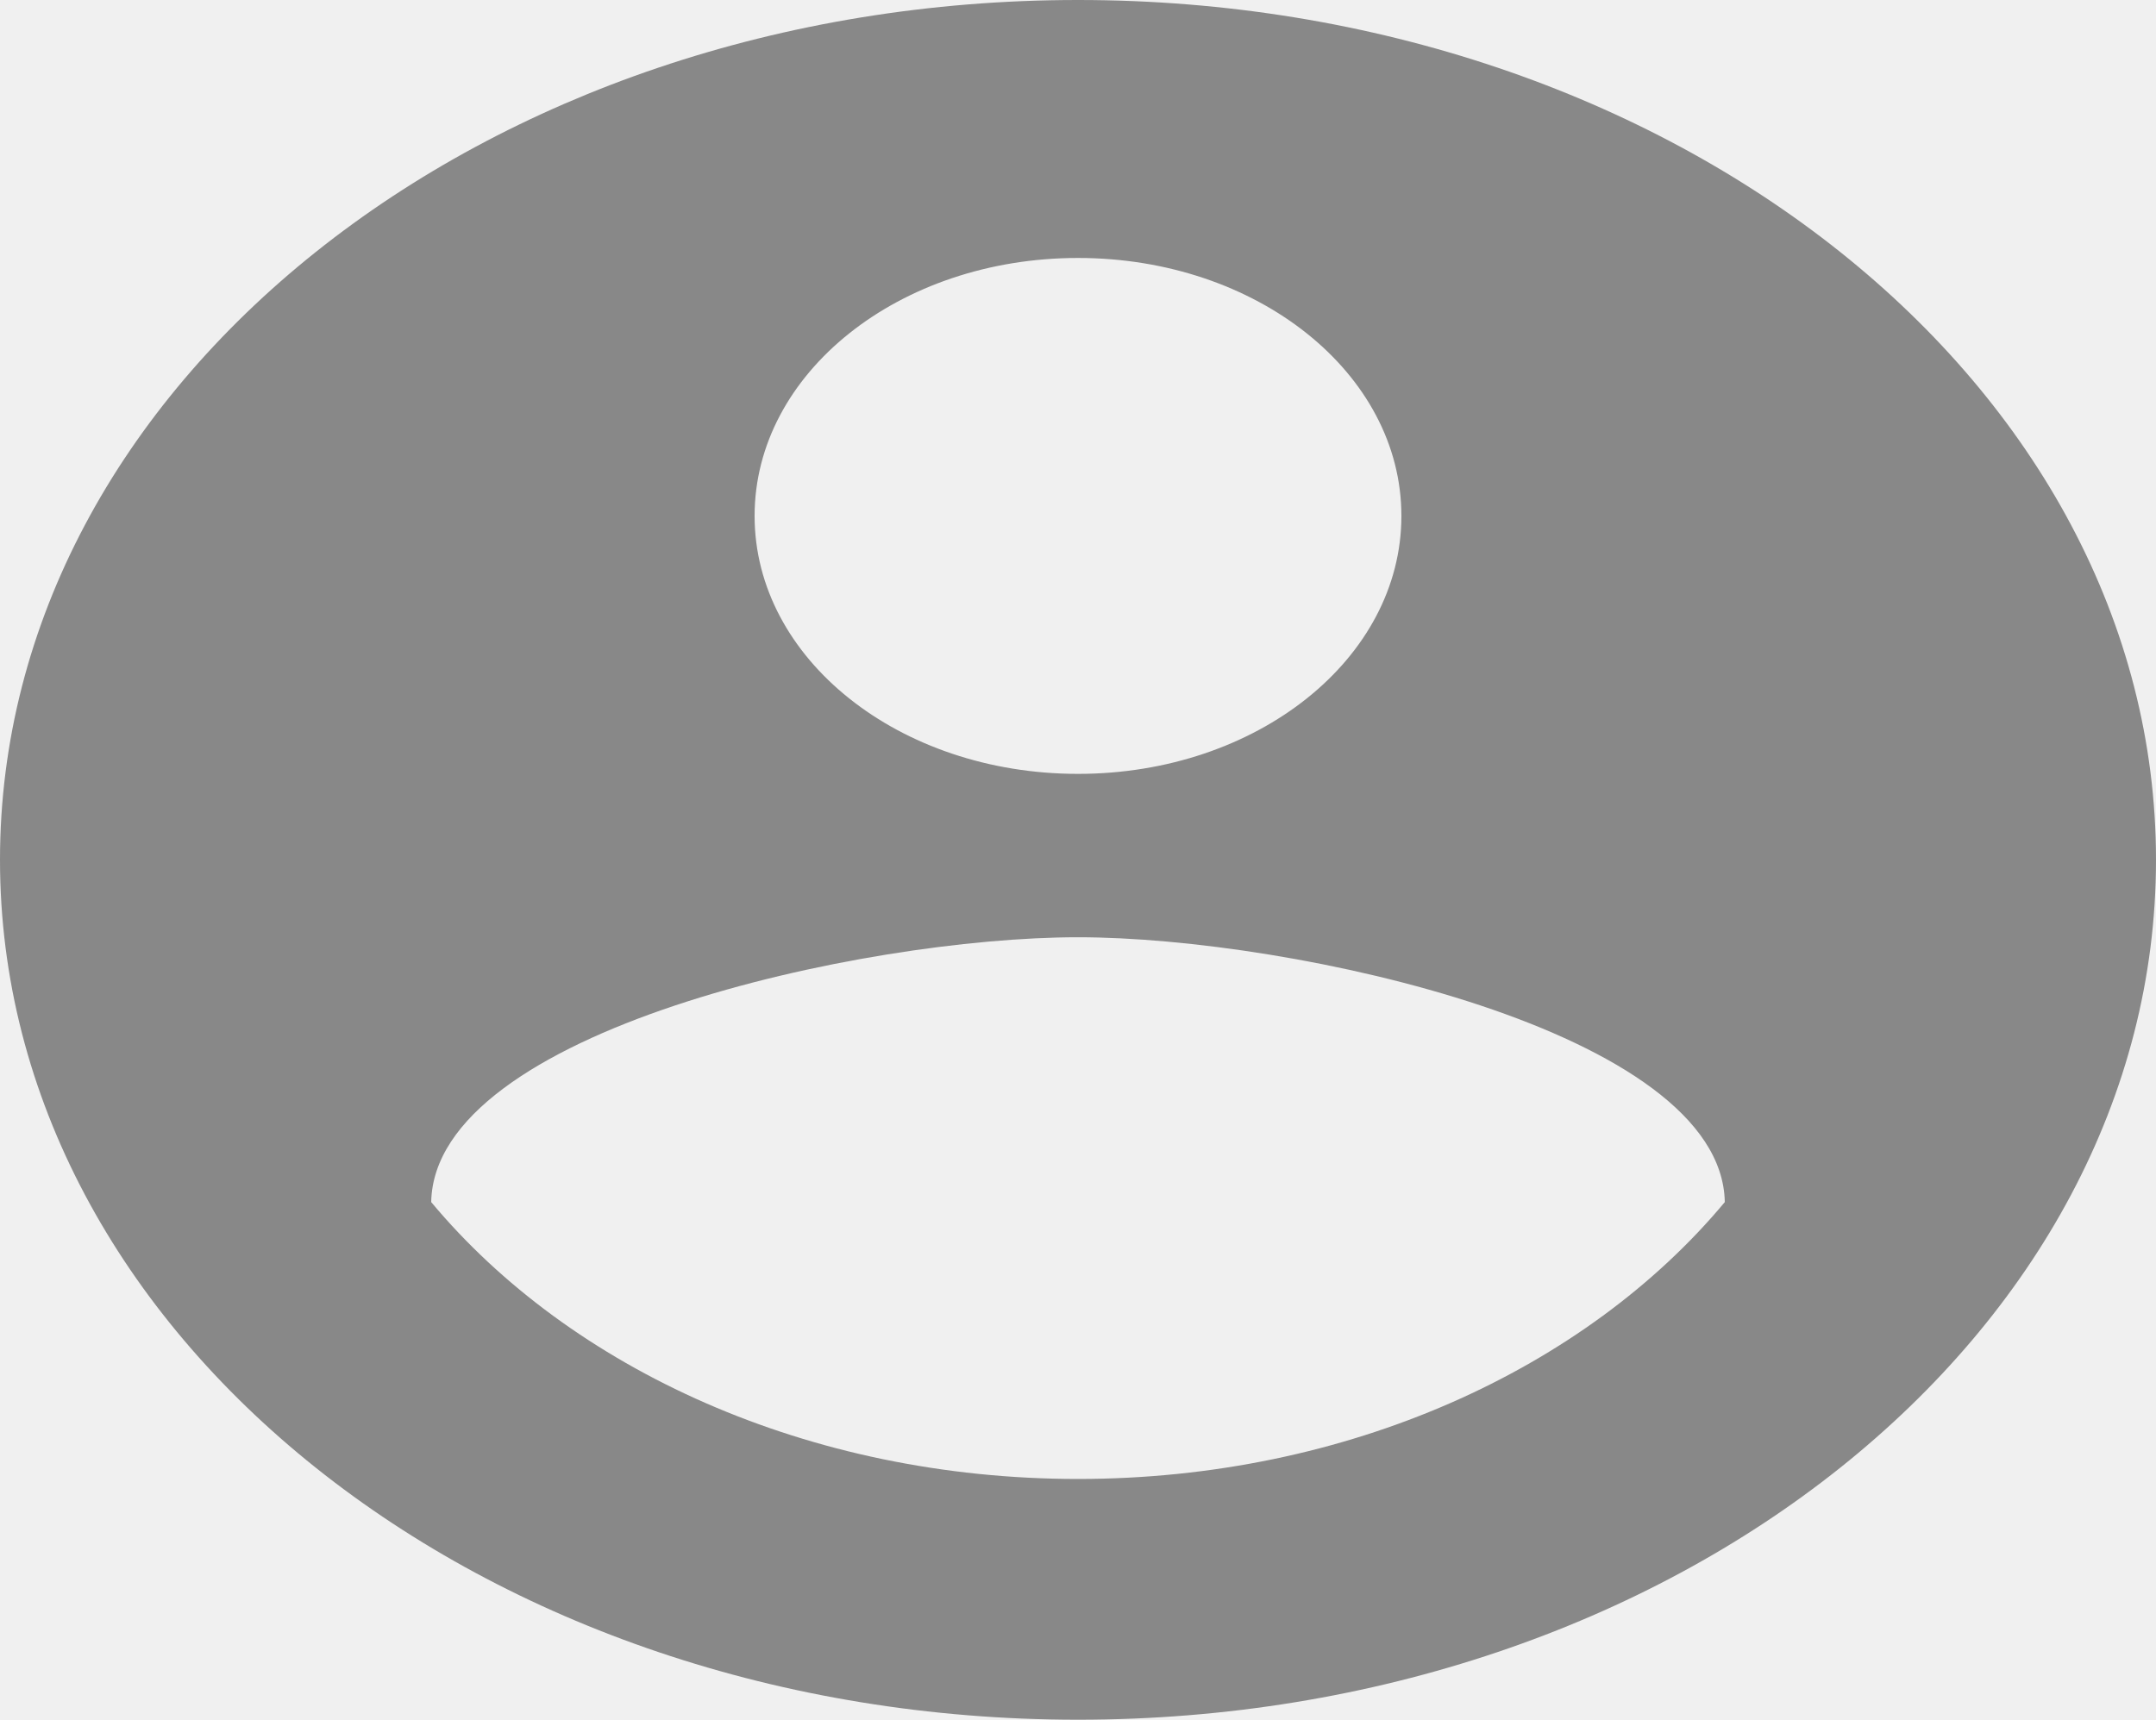
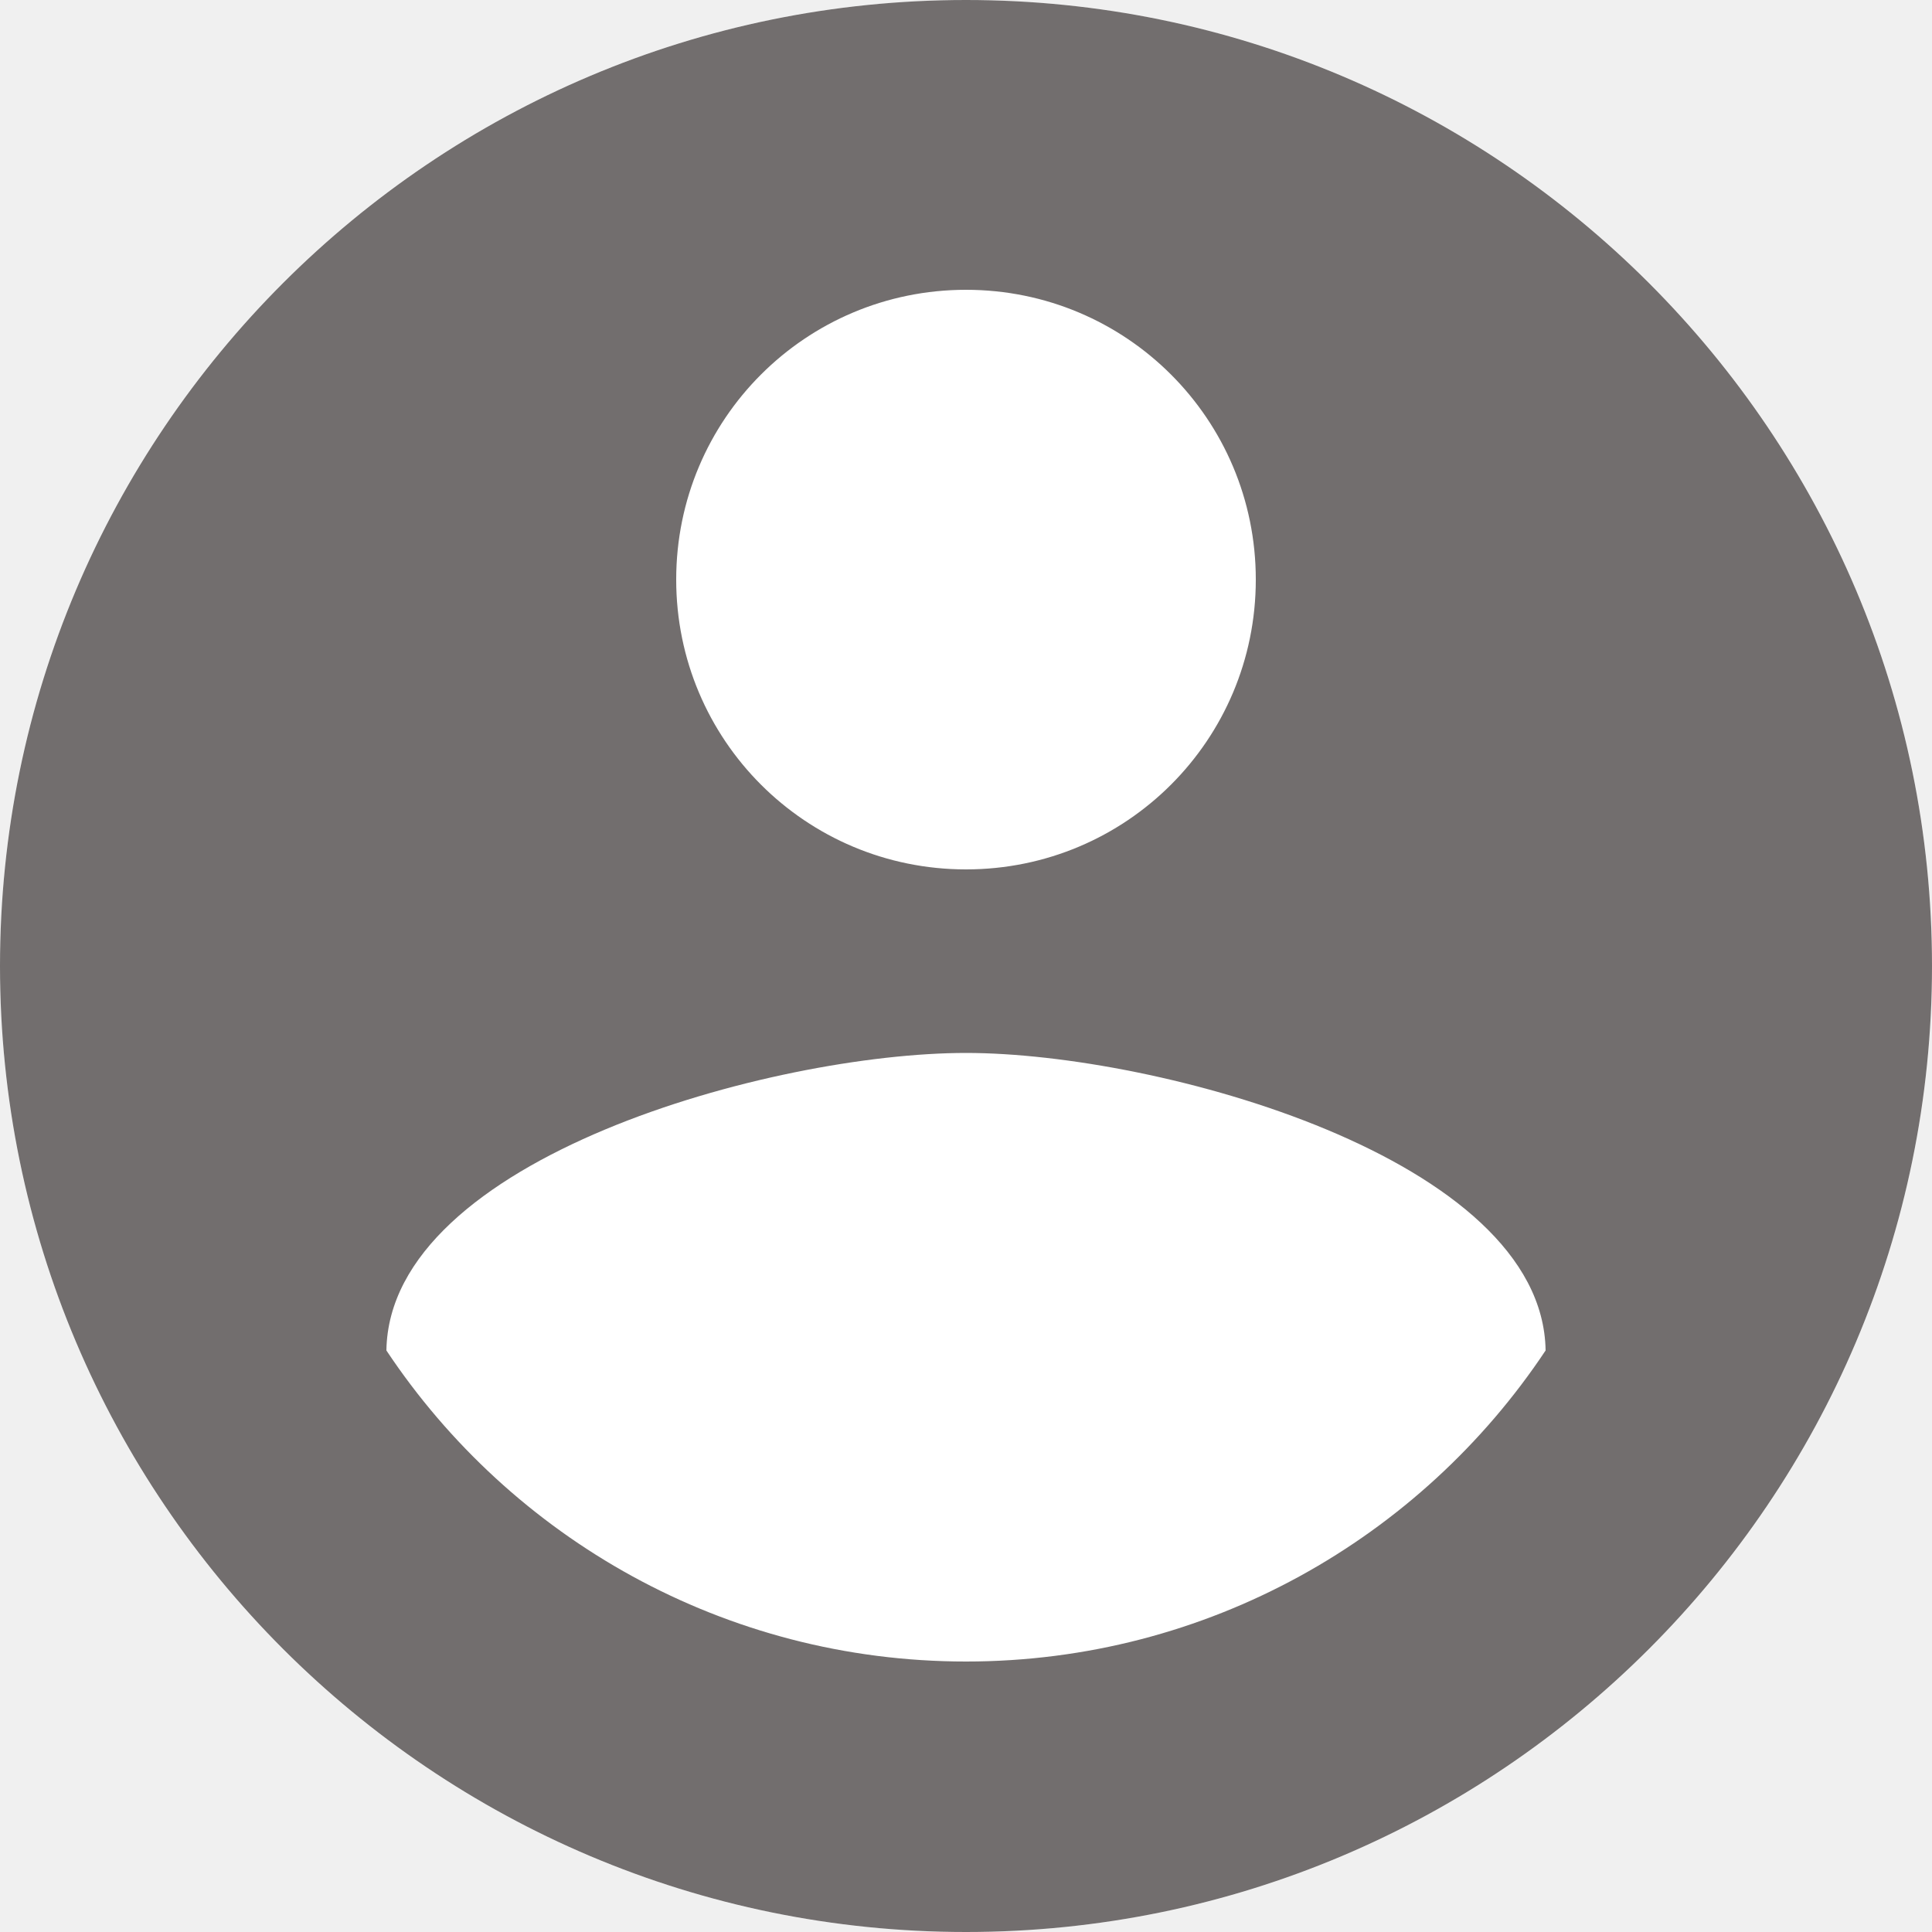
- <svg xmlns="http://www.w3.org/2000/svg" width="188" height="150" viewBox="0 0 188 150" fill="none">
-   <path d="M94 0C42.112 0 0 33.6 0 75C0 116.4 42.112 150 94 150C145.888 150 188 116.4 188 75C188 33.6 145.888 0 94 0ZM94 22.5C109.604 22.5 122.2 32.55 122.2 45C122.2 57.45 109.604 67.5 94 67.5C78.396 67.5 65.8 57.45 65.8 45C65.8 32.55 78.396 22.5 94 22.5ZM94 129C70.5 129 49.726 119.4 37.6 104.85C37.882 89.925 75.2 81.75 94 81.75C112.706 81.75 150.118 89.925 150.4 104.85C138.274 119.4 117.5 129 94 129Z" fill="#888888" />
+ <svg xmlns="http://www.w3.org/2000/svg" width="180" height="180" viewBox="0 0 180 180" fill="none">
+   <circle cx="90" cy="90" r="90" fill="white" />
+   <path d="M90 0C40.32 0 0 40.32 0 90C0 139.68 40.32 180 90 180C139.68 180 180 139.68 180 90C180 40.32 139.68 0 90 0ZM90 27C104.94 27 117 39.06 117 54C117 68.94 104.94 81 90 81C75.06 81 63 68.94 63 54C63 39.06 75.06 27 90 27ZM90 154.8C67.5 154.8 47.61 143.28 36 125.82C36.27 107.91 72 98.1 90 98.1C107.91 98.1 143.73 107.91 144 125.82C132.39 143.28 112.5 154.8 90 154.8Z" fill="#726E6E" />
</svg>
